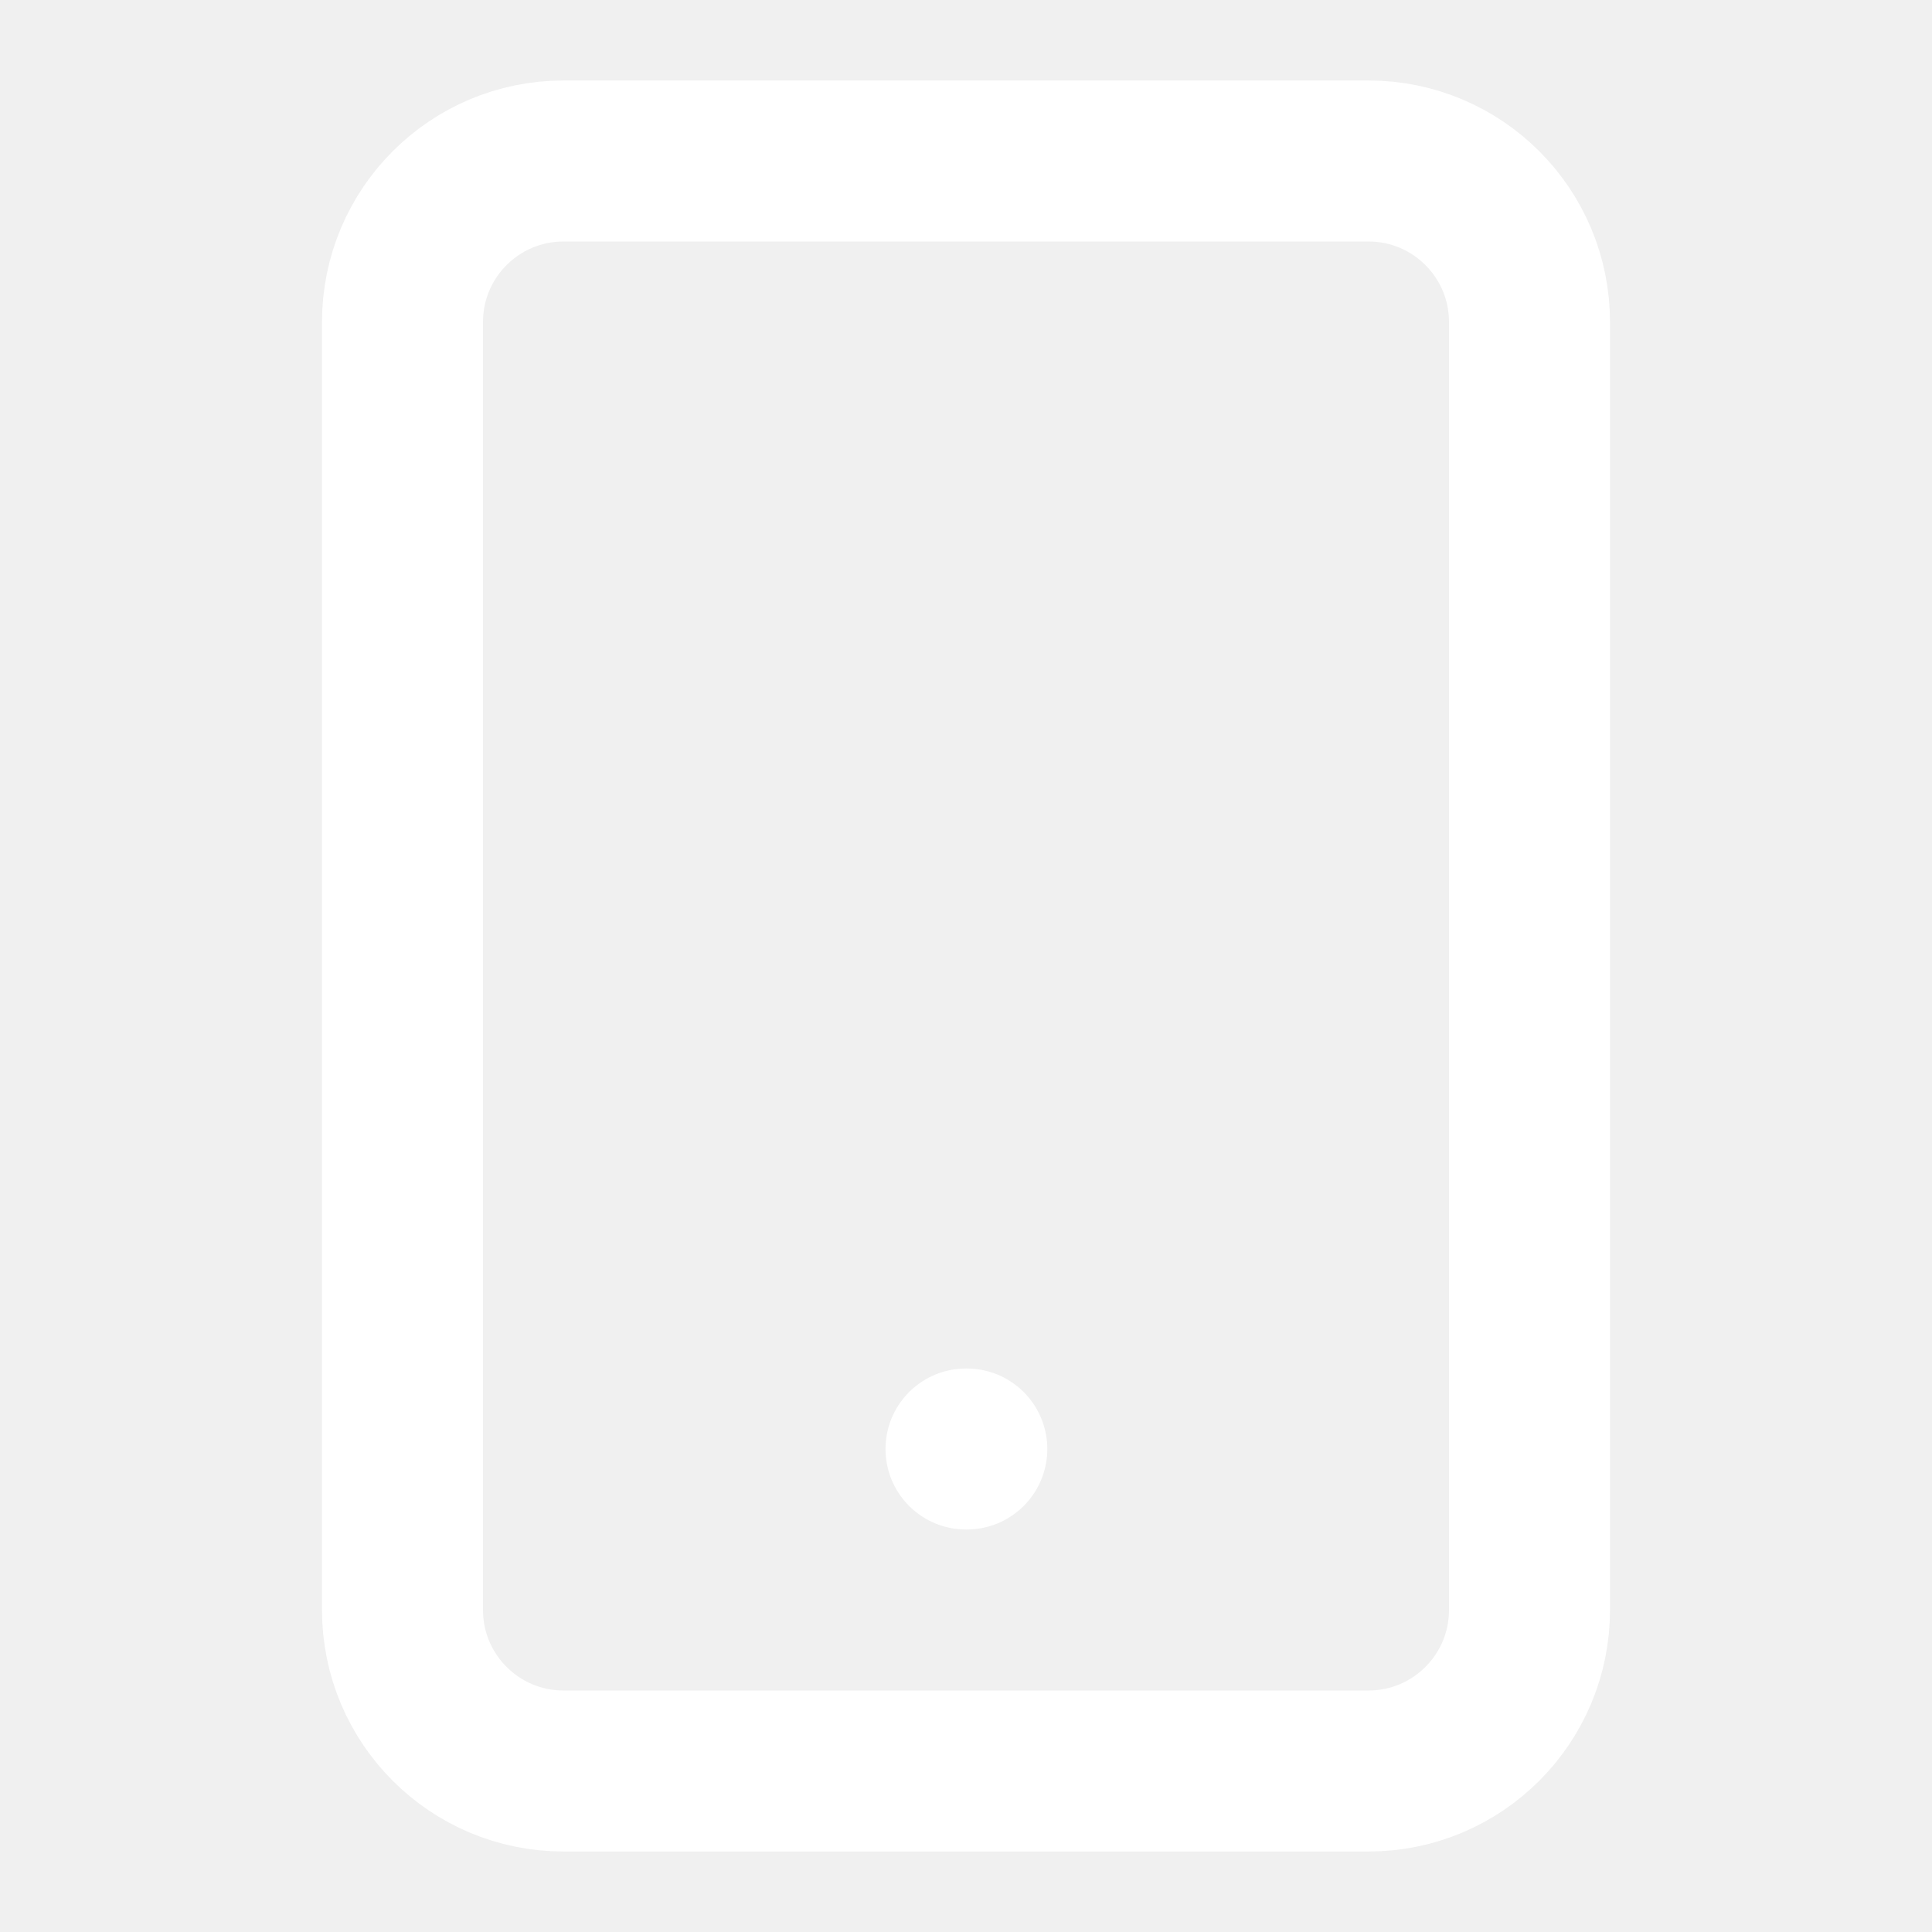
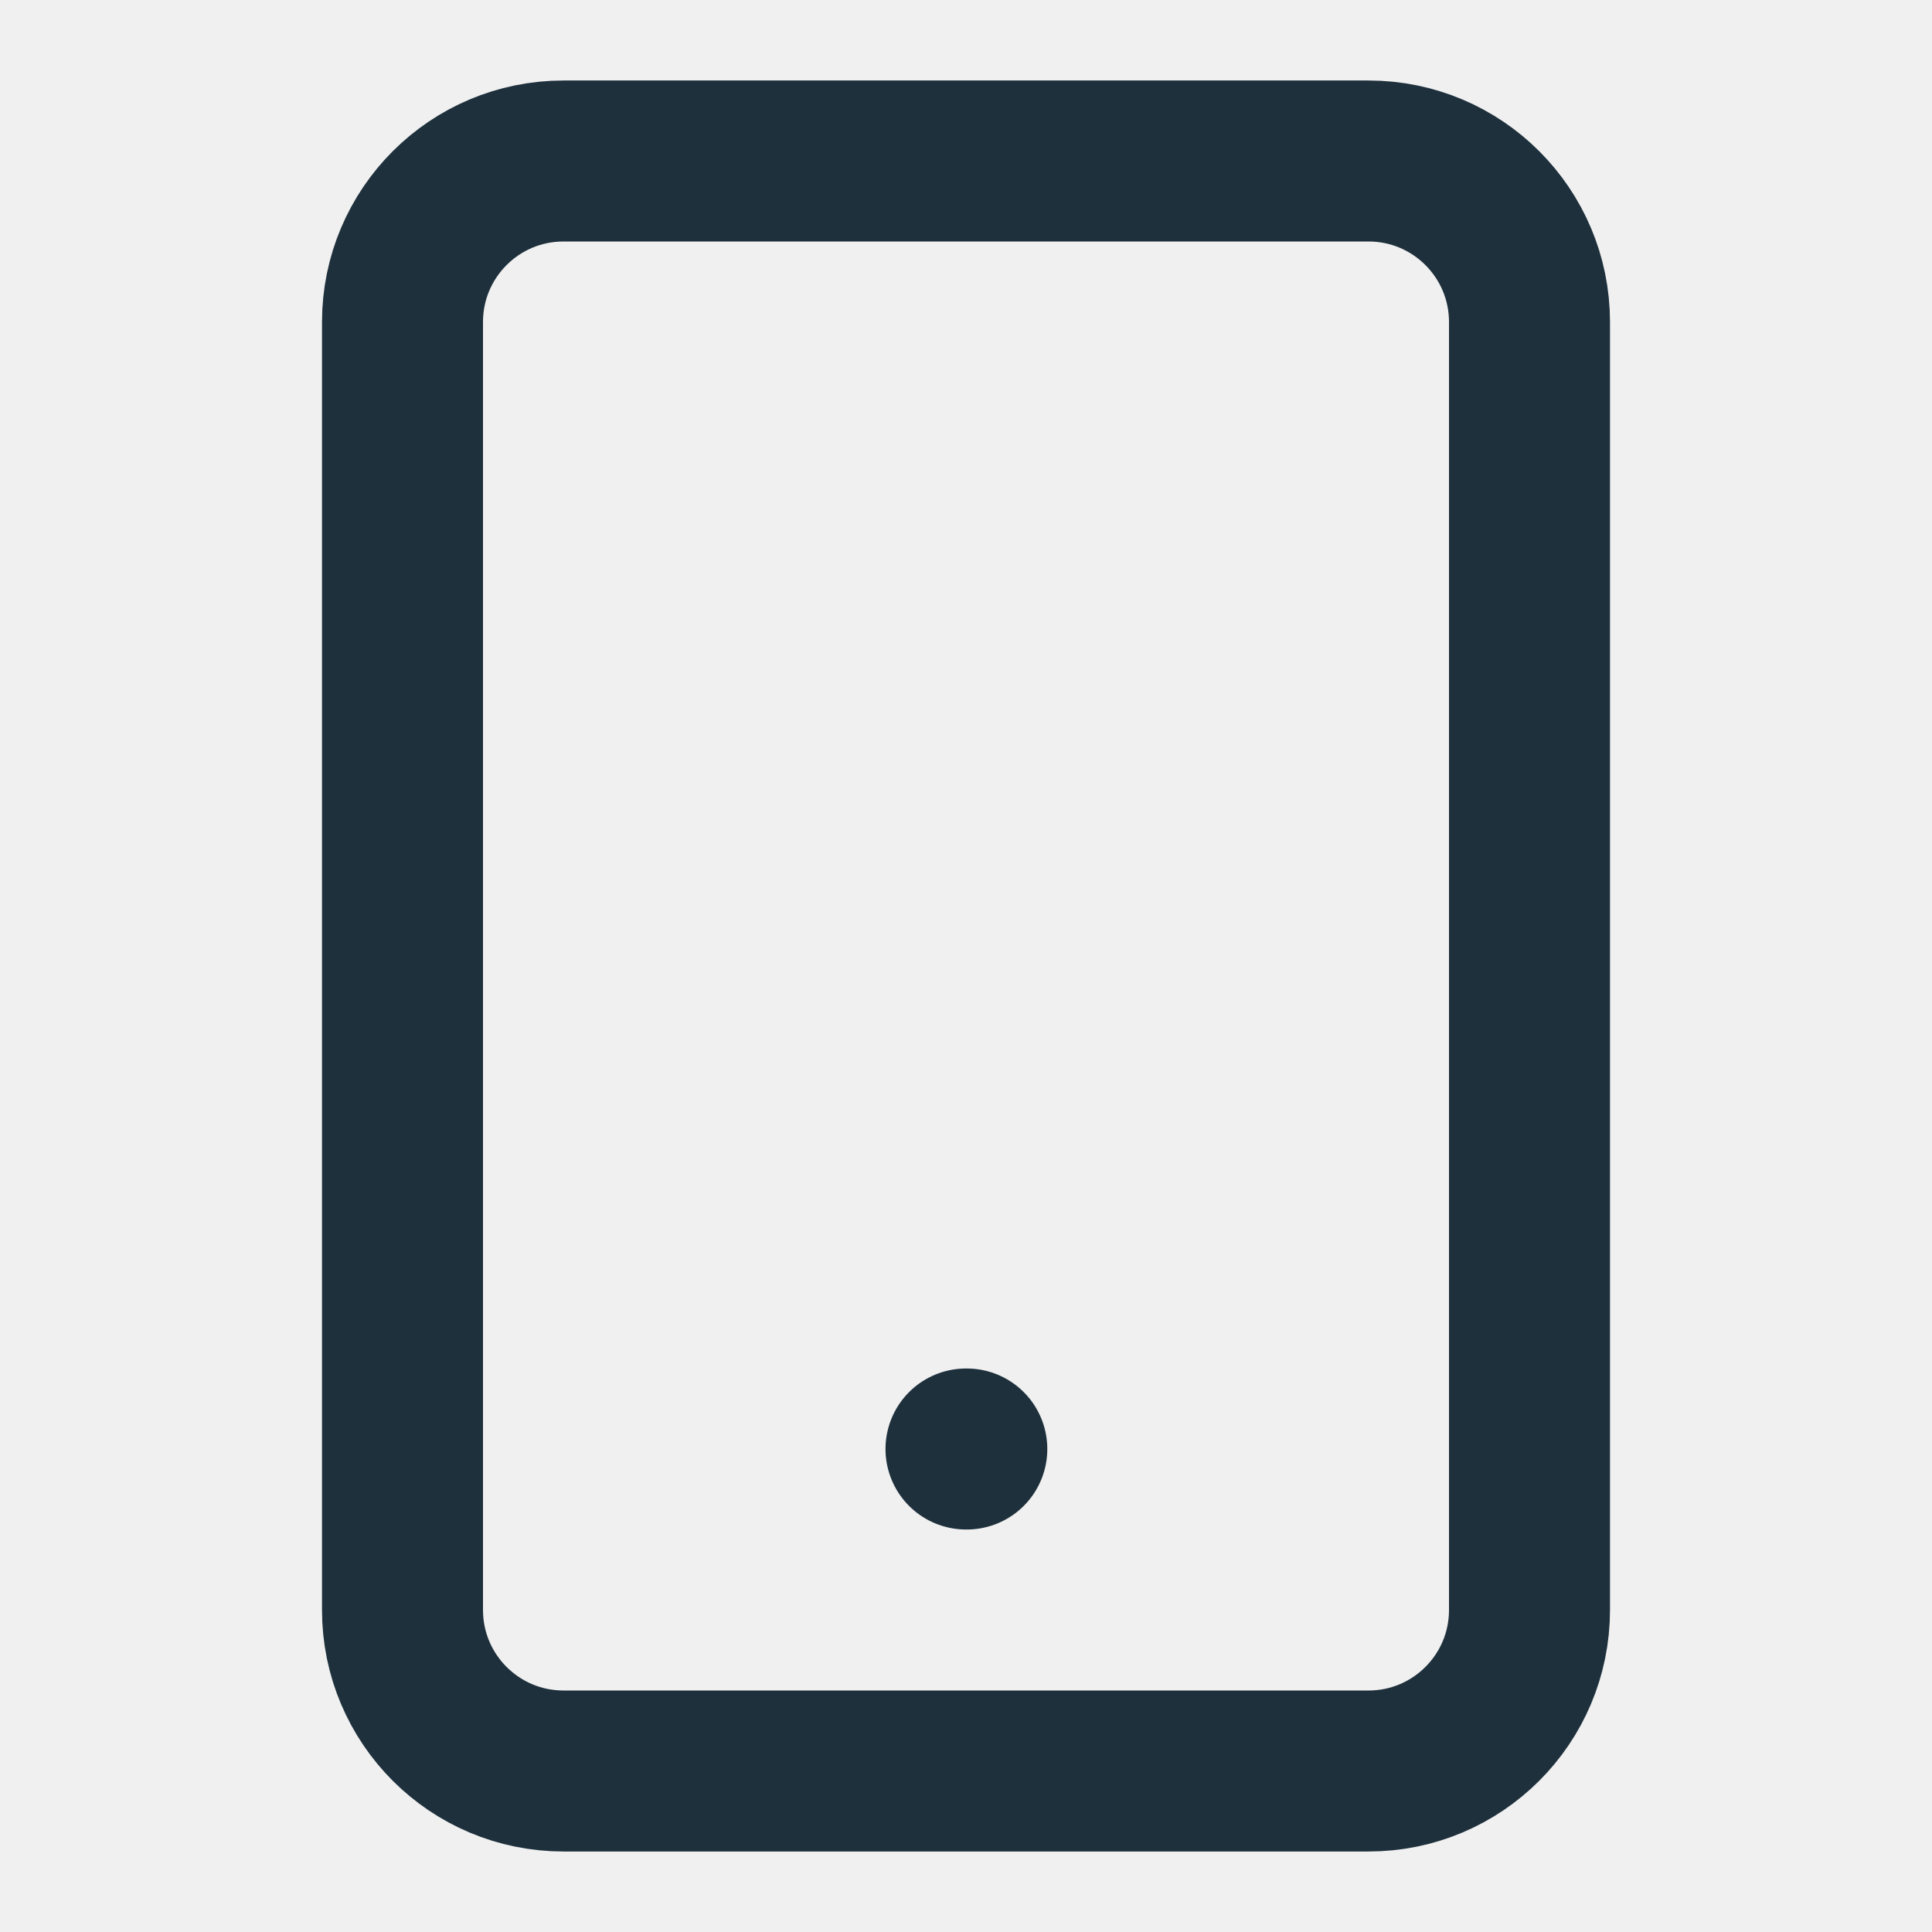
- <svg xmlns="http://www.w3.org/2000/svg" width="36" height="36" viewBox="0 0 24 24" fill="none" stroke="#fff" stroke-width="2" stroke-linecap="round" stroke-linejoin="round" class="feather feather-smartphone">
+ <svg xmlns="http://www.w3.org/2000/svg" width="36" height="36" viewBox="0 0 24 24" fill="none" stroke="#1E303C" stroke-width="2" stroke-linecap="round" stroke-linejoin="round" class="feather feather-smartphone">
  <rect x="5" y="2" width="14" height="20" rx="2" ry="2" />
  <line x1="12" y1="18" x2="12.01" y2="18" />
</svg>
